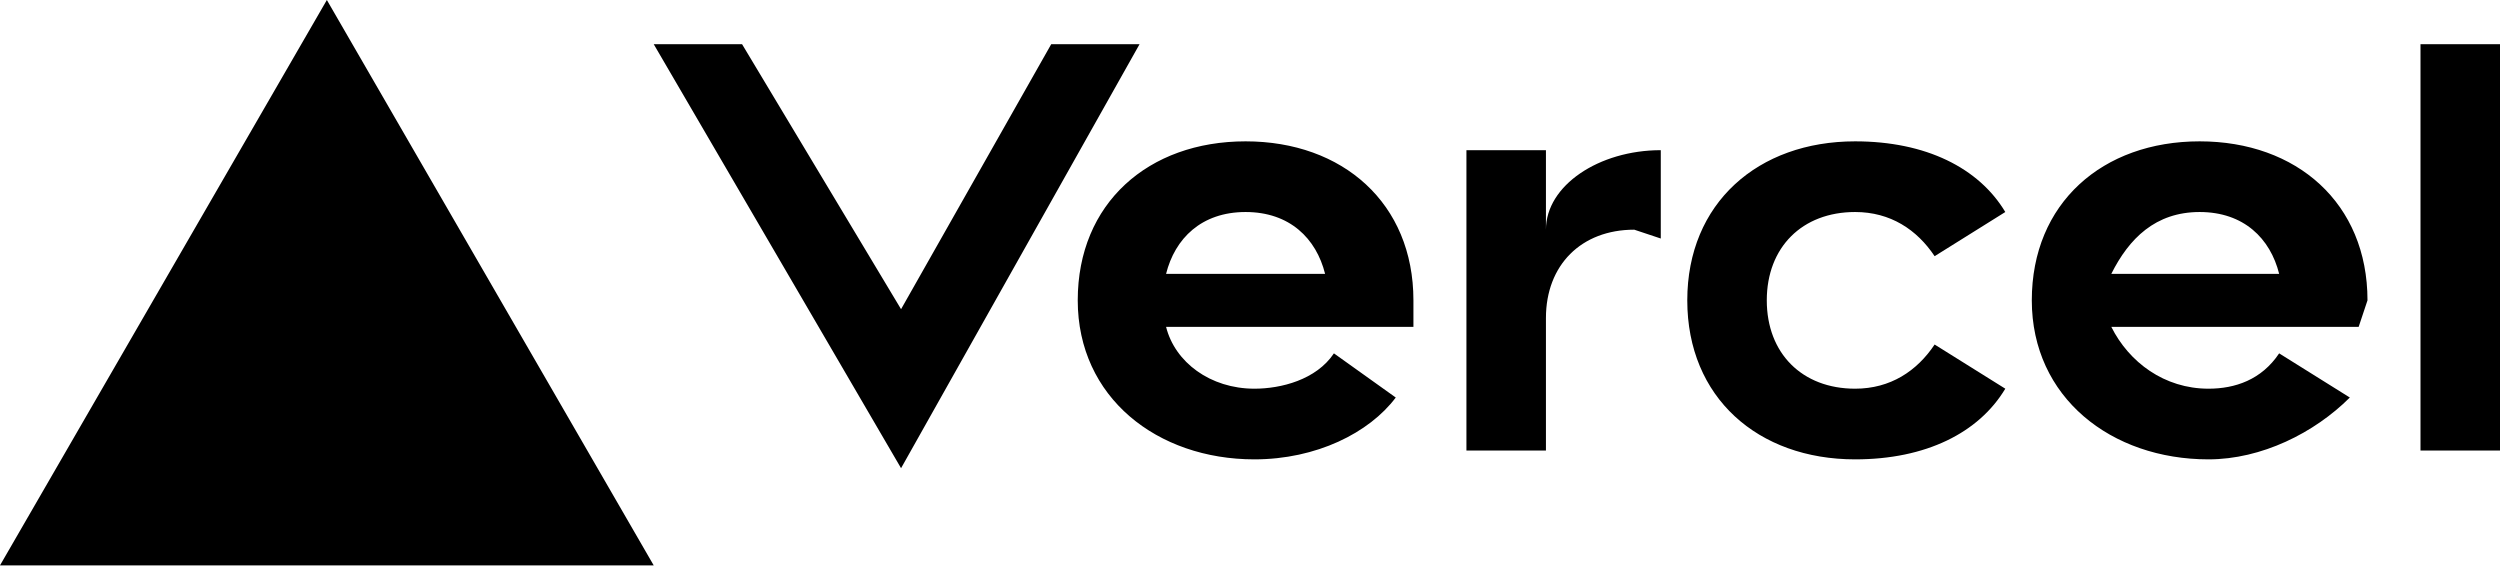
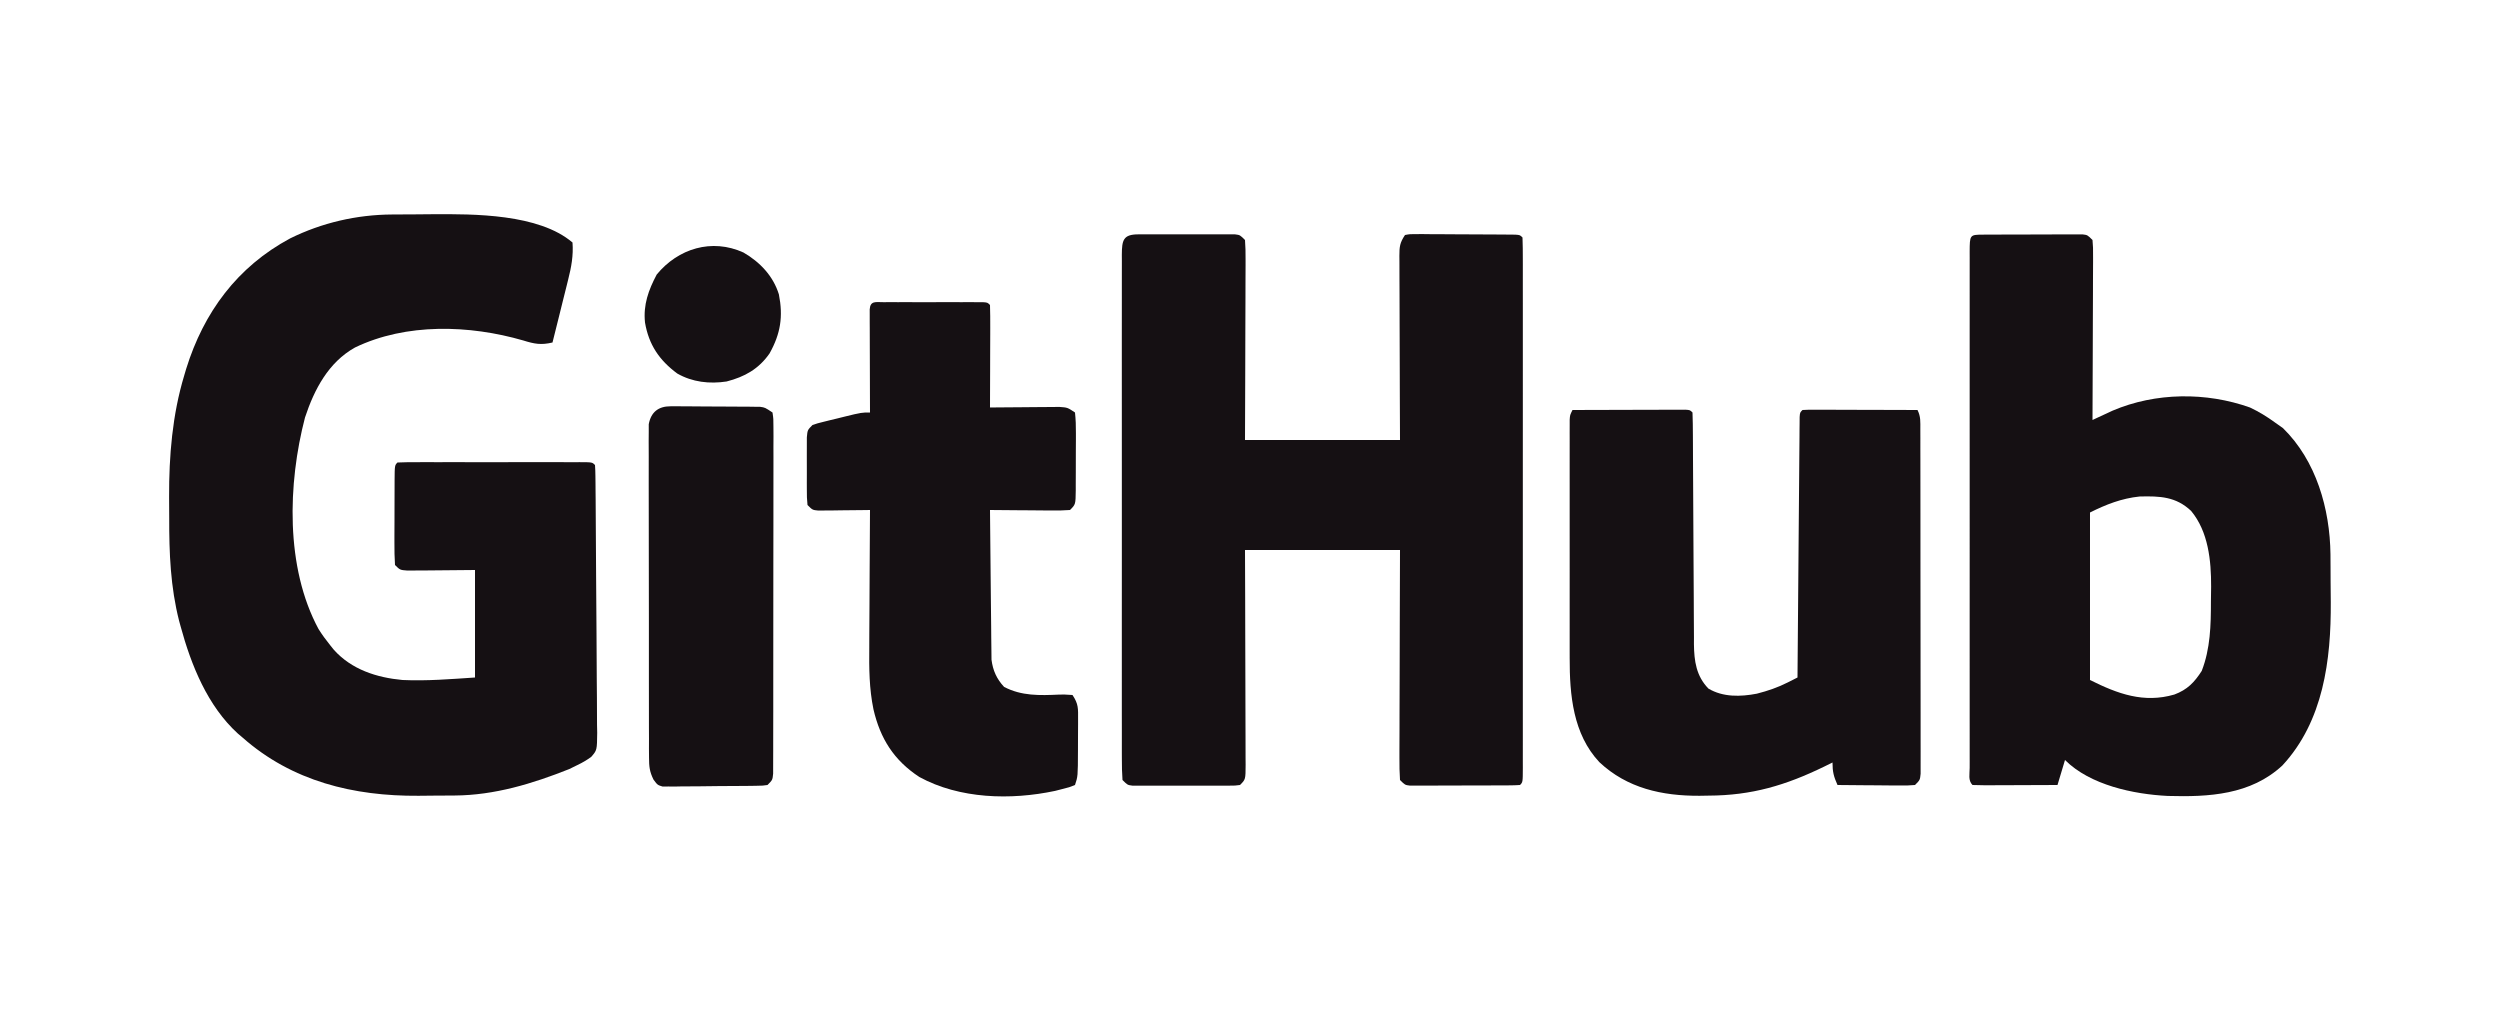
- <svg xmlns="http://www.w3.org/2000/svg" fill="none" viewBox="0 0 283 64">
-   <path fill="black" d="M141 16c-11 0-19 7-19 18s9 18 20 18c7 0 13-3 16-7l-7-5c-2 3-6 4-9 4-5 0-9-3-10-7h28v-3c0-11-8-18-19-18zm-9 15c1-4 4-7 9-7s8 3 9 7h-18zm117-15c-11 0-19 7-19 18s9 18 20 18c6 0 12-3 16-7l-8-5c-2 3-5 4-8 4-5 0-9-3-11-7h28l1-3c0-11-8-18-19-18zm-10 15c2-4 5-7 10-7s8 3 9 7h-19zm-39 3c0 6 4 10 10 10 4 0 7-2 9-5l8 5c-3 5-9 8-17 8-11 0-19-7-19-18s8-18 19-18c8 0 14 3 17 8l-8 5c-2-3-5-5-9-5-6 0-10 4-10 10zm83-29v46h-9V5h9zM37 0l37 64H0L37 0zm92 5-27 48L74 5h10l18 30 17-30h10zm59 12v10l-3-1c-6 0-10 4-10 10v15h-9V17h9v9c0-5 6-9 13-9z" />
+ <svg xmlns="http://www.w3.org/2000/svg" version="1.1" width="1000" height="410">
+   <path d="M0 0 C0.854 -0.006 1.708 -0.011 2.588 -0.017 C4.399 -0.027 6.209 -0.033 8.02 -0.037 C10.716 -0.047 13.413 -0.078 16.109 -0.109 C32.744 -0.212 58.657 -0.296 72.148 11.203 C72.549 16.41 71.678 21.091 70.398 26.105 C70.221 26.828 70.043 27.551 69.86 28.295 C69.297 30.579 68.723 32.86 68.148 35.141 C67.762 36.698 67.377 38.256 66.992 39.814 C66.053 43.613 65.103 47.409 64.148 51.203 C59.583 52.281 56.967 51.794 52.461 50.391 C30.938 44.15 5.596 43.336 -14.852 53.203 C-25.471 59.133 -31.147 69.981 -34.852 81.203 C-41.736 107.595 -42.767 141.122 -29.441 165.816 C-28.023 168.068 -26.524 170.134 -24.852 172.203 C-24.34 172.839 -23.828 173.474 -23.301 174.129 C-16.218 182.023 -6.183 185.24 4.148 186.203 C13.868 186.643 23.431 185.851 33.148 185.203 C33.148 171.013 33.148 156.823 33.148 142.203 C23.365 142.282 23.365 142.282 13.583 142.383 C12.369 142.388 11.156 142.393 9.906 142.398 C8.037 142.414 8.037 142.414 6.129 142.43 C3.148 142.203 3.148 142.203 1.148 140.203 C0.961 137.202 0.893 134.294 0.918 131.293 C0.918 130.41 0.919 129.528 0.919 128.618 C0.922 126.751 0.93 124.884 0.943 123.017 C0.961 120.149 0.963 117.281 0.963 114.412 C0.968 112.602 0.974 110.791 0.98 108.98 C0.982 108.117 0.983 107.253 0.984 106.364 C1.032 100.319 1.032 100.319 2.148 99.203 C4.577 99.103 6.977 99.067 9.406 99.074 C10.166 99.072 10.925 99.07 11.707 99.068 C14.229 99.064 16.751 99.067 19.273 99.07 C21.018 99.07 22.763 99.069 24.508 99.067 C28.17 99.066 31.832 99.068 35.494 99.073 C40.199 99.078 44.904 99.075 49.608 99.069 C53.213 99.066 56.818 99.067 60.422 99.069 C62.158 99.07 63.893 99.069 65.628 99.067 C68.049 99.064 70.47 99.068 72.891 99.074 C73.615 99.072 74.339 99.07 75.085 99.068 C80.034 99.089 80.034 99.089 81.148 100.203 C81.259 101.684 81.301 103.17 81.316 104.656 C81.327 105.617 81.339 106.579 81.351 107.57 C81.362 109.166 81.362 109.166 81.373 110.794 C81.384 111.908 81.396 113.021 81.408 114.169 C81.505 124.449 81.557 134.729 81.593 145.009 C81.621 152.609 81.672 160.209 81.754 167.809 C81.816 173.795 81.84 179.78 81.852 185.767 C81.862 188.314 81.884 190.861 81.919 193.408 C81.965 196.971 81.967 200.531 81.959 204.095 C81.983 205.151 82.006 206.206 82.03 207.294 C81.951 214.272 81.951 214.272 79.652 216.94 C77.864 218.252 76.151 219.257 74.148 220.203 C73.06 220.739 71.972 221.276 70.852 221.828 C56.156 227.68 40.929 232.312 25.004 232.406 C23.851 232.415 23.851 232.415 22.675 232.424 C21.05 232.433 19.426 232.439 17.801 232.443 C15.381 232.453 12.961 232.484 10.541 232.516 C-15.363 232.692 -40.002 226.761 -59.852 209.203 C-60.464 208.685 -61.076 208.167 -61.707 207.633 C-73.826 196.595 -80.404 180.227 -84.602 164.766 C-84.8 164.04 -84.999 163.314 -85.204 162.566 C-88.672 148.959 -89.2 135.384 -89.167 121.426 C-89.164 118.603 -89.188 115.78 -89.213 112.957 C-89.271 96.6 -87.913 80.125 -83.164 64.391 C-82.911 63.532 -82.657 62.674 -82.396 61.79 C-75.372 39.101 -61.902 20.892 -40.824 9.578 C-28.114 3.294 -14.159 0.075 0 0 Z " fill="#151013" transform="translate(156.8516,85.79688)" />
+   <path d="M0 0 C0.894 -0.006 1.789 -0.013 2.71 -0.019 C4.162 -0.013 4.162 -0.013 5.643 -0.007 C6.634 -0.009 7.625 -0.011 8.646 -0.013 C10.745 -0.014 12.843 -0.01 14.941 -0.002 C18.161 0.009 21.38 -0.002 24.6 -0.015 C26.635 -0.013 28.67 -0.011 30.705 -0.007 C31.673 -0.011 32.641 -0.015 33.638 -0.019 C34.532 -0.013 35.426 -0.006 36.348 0 C37.137 0.002 37.926 0.003 38.738 0.005 C40.674 0.259 40.674 0.259 42.674 2.259 C42.862 4.819 42.926 7.269 42.901 9.83 C42.901 10.61 42.901 11.391 42.902 12.195 C42.9 14.781 42.885 17.368 42.869 19.954 C42.865 21.745 42.863 23.536 42.861 25.326 C42.853 30.045 42.833 34.763 42.811 39.481 C42.787 45.14 42.778 50.798 42.766 56.456 C42.747 65.057 42.709 73.658 42.674 82.259 C63.134 82.259 83.594 82.259 104.674 82.259 C104.651 76.591 104.627 70.923 104.604 65.083 C104.593 61.496 104.584 57.91 104.576 54.323 C104.564 48.628 104.55 42.933 104.523 37.238 C104.501 32.647 104.489 28.056 104.484 23.466 C104.48 21.713 104.473 19.96 104.462 18.206 C104.448 15.755 104.446 13.303 104.447 10.851 C104.44 10.123 104.432 9.395 104.425 8.645 C104.44 4.953 104.567 3.419 106.674 0.259 C108.654 -0.109 108.654 -0.109 111.108 -0.098 C112.484 -0.102 112.484 -0.102 113.888 -0.107 C115.377 -0.088 115.377 -0.088 116.896 -0.069 C117.912 -0.067 118.928 -0.066 119.975 -0.064 C122.124 -0.057 124.274 -0.043 126.423 -0.022 C129.726 0.009 133.029 0.019 136.332 0.024 C138.416 0.034 140.5 0.044 142.584 0.056 C143.579 0.06 144.574 0.064 145.598 0.069 C146.513 0.078 147.427 0.088 148.369 0.098 C149.178 0.104 149.987 0.111 150.821 0.118 C152.674 0.259 152.674 0.259 153.674 1.259 C153.774 4.063 153.808 6.843 153.801 9.648 C153.802 10.539 153.804 11.429 153.806 12.347 C153.81 15.354 153.806 18.361 153.803 21.368 C153.805 23.514 153.806 25.661 153.809 27.807 C153.813 33.654 153.811 39.501 153.808 45.348 C153.806 51.452 153.808 57.556 153.81 63.66 C153.811 73.913 153.809 84.166 153.804 94.419 C153.799 106.291 153.801 118.164 153.806 130.037 C153.811 140.21 153.811 150.383 153.809 160.556 C153.807 166.641 153.807 172.726 153.81 178.811 C153.813 184.53 153.811 190.249 153.805 195.968 C153.804 198.074 153.804 200.18 153.806 202.285 C153.809 205.147 153.806 208.008 153.801 210.869 C153.803 211.714 153.805 212.558 153.808 213.429 C153.788 219.145 153.788 219.145 152.674 220.259 C151.242 220.362 149.805 220.397 148.369 220.404 C147.455 220.41 146.541 220.417 145.598 220.423 C144.106 220.425 144.106 220.425 142.584 220.427 C141.569 220.43 140.554 220.433 139.509 220.437 C137.357 220.442 135.206 220.444 133.055 220.444 C129.754 220.446 126.453 220.464 123.152 220.483 C121.067 220.486 118.982 220.488 116.896 220.489 C115.904 220.496 114.911 220.504 113.888 220.511 C112.512 220.506 112.512 220.506 111.108 220.502 C110.298 220.503 109.488 220.505 108.654 220.506 C106.674 220.259 106.674 220.259 104.674 218.259 C104.486 215.336 104.422 212.509 104.447 209.586 C104.446 208.689 104.446 207.791 104.446 206.866 C104.447 203.89 104.463 200.914 104.479 197.938 C104.482 195.879 104.485 193.819 104.487 191.759 C104.495 186.331 104.514 180.902 104.536 175.474 C104.561 168.964 104.57 162.455 104.581 155.945 C104.601 146.05 104.639 136.154 104.674 126.259 C84.214 126.259 63.754 126.259 42.674 126.259 C42.697 132.877 42.72 139.495 42.744 146.313 C42.754 150.497 42.764 154.681 42.771 158.864 C42.783 165.51 42.798 172.156 42.825 178.801 C42.846 184.157 42.858 189.513 42.864 194.868 C42.867 196.915 42.875 198.962 42.885 201.009 C42.9 203.868 42.902 206.727 42.901 209.586 C42.908 210.44 42.915 211.293 42.923 212.172 C42.902 218.031 42.902 218.031 40.674 220.259 C38.738 220.513 38.738 220.513 36.348 220.518 C35.453 220.524 34.559 220.53 33.638 220.537 C32.186 220.531 32.186 220.531 30.705 220.524 C29.714 220.526 28.723 220.528 27.701 220.53 C25.603 220.532 23.505 220.528 21.407 220.52 C18.187 220.509 14.968 220.519 11.748 220.532 C9.713 220.531 7.678 220.528 5.643 220.524 C4.675 220.528 3.707 220.533 2.71 220.537 C1.369 220.527 1.369 220.527 0 220.518 C-0.789 220.516 -1.578 220.514 -2.391 220.513 C-4.326 220.259 -4.326 220.259 -6.326 218.259 C-6.524 215.418 -6.595 212.674 -6.58 209.832 C-6.583 208.949 -6.586 208.067 -6.59 207.158 C-6.598 204.184 -6.591 201.21 -6.585 198.235 C-6.588 196.11 -6.591 193.985 -6.596 191.86 C-6.605 186.075 -6.601 180.29 -6.595 174.505 C-6.59 168.463 -6.594 162.421 -6.598 156.378 C-6.601 146.23 -6.596 136.081 -6.587 125.933 C-6.576 114.184 -6.58 102.436 -6.591 90.688 C-6.6 80.618 -6.601 70.547 -6.596 60.477 C-6.593 54.455 -6.592 48.433 -6.599 42.411 C-6.605 36.751 -6.601 31.091 -6.589 25.431 C-6.586 23.349 -6.587 21.266 -6.591 19.183 C-6.597 16.351 -6.59 13.519 -6.58 10.686 C-6.585 9.853 -6.589 9.02 -6.594 8.161 C-6.553 2.344 -6.087 0.012 0 0 Z " fill="#151013" transform="translate(455.3262,93.74121)" />
+   <path d="M0 0 C0.914 -0.006 1.829 -0.013 2.771 -0.019 C3.766 -0.02 4.76 -0.022 5.785 -0.023 C6.8 -0.026 7.815 -0.029 8.861 -0.033 C11.012 -0.038 13.163 -0.04 15.314 -0.04 C18.615 -0.042 21.916 -0.06 25.217 -0.079 C27.302 -0.082 29.388 -0.084 31.473 -0.085 C32.466 -0.092 33.458 -0.1 34.481 -0.107 C35.399 -0.104 36.316 -0.101 37.262 -0.098 C38.071 -0.099 38.881 -0.101 39.715 -0.102 C41.696 0.145 41.696 0.145 43.696 2.145 C43.936 5.119 43.936 5.119 43.923 8.982 C43.923 9.684 43.923 10.387 43.923 11.111 C43.922 13.437 43.907 15.764 43.891 18.091 C43.887 19.702 43.884 21.313 43.882 22.925 C43.875 27.17 43.855 31.414 43.833 35.659 C43.812 39.989 43.803 44.319 43.793 48.649 C43.772 57.148 43.738 65.647 43.696 74.145 C44.787 73.634 44.787 73.634 45.9 73.113 C47.353 72.441 47.353 72.441 48.836 71.755 C49.79 71.311 50.745 70.867 51.728 70.41 C68.943 63.074 89.166 62.912 106.696 69.145 C110.291 70.85 113.487 72.799 116.696 75.145 C117.747 75.888 118.799 76.63 119.883 77.395 C133.182 90.398 138.662 109.657 138.886 127.88 C138.89 128.706 138.894 129.532 138.899 130.384 C138.904 131.263 138.91 132.143 138.916 133.049 C138.925 134.909 138.932 136.769 138.936 138.629 C138.945 141.411 138.976 144.193 139.008 146.975 C139.146 170.108 136.054 194.644 119.649 212.333 C106.958 224.11 90.224 224.993 73.801 224.52 C60.151 223.845 42.749 220.199 32.696 210.145 C31.706 213.445 30.716 216.745 29.696 220.145 C24.872 220.17 20.048 220.188 15.224 220.2 C13.582 220.205 11.94 220.212 10.297 220.221 C7.942 220.233 5.586 220.238 3.231 220.243 C2.492 220.248 1.754 220.253 0.993 220.259 C-0.773 220.259 -2.539 220.207 -4.304 220.145 C-6.136 218.314 -5.43 215.753 -5.438 213.315 C-5.435 212.048 -5.435 212.048 -5.431 210.756 C-5.433 209.865 -5.435 208.975 -5.436 208.058 C-5.44 205.05 -5.437 202.043 -5.434 199.036 C-5.435 196.89 -5.437 194.743 -5.439 192.597 C-5.444 186.75 -5.442 180.903 -5.439 175.056 C-5.436 168.952 -5.439 162.848 -5.44 156.744 C-5.442 146.491 -5.44 136.238 -5.435 125.985 C-5.429 114.113 -5.431 102.24 -5.437 90.367 C-5.441 80.194 -5.442 70.021 -5.439 59.848 C-5.438 53.763 -5.437 47.678 -5.441 41.593 C-5.444 35.874 -5.442 30.155 -5.436 24.436 C-5.435 22.33 -5.435 20.224 -5.437 18.119 C-5.44 15.258 -5.436 12.396 -5.431 9.535 C-5.434 8.69 -5.436 7.846 -5.438 6.975 C-5.414 0.026 -5.414 0.026 0 0 Z M42.696 111.145 C42.696 133.255 42.696 155.365 42.696 178.145 C53.807 183.701 64.218 187.515 76.446 183.958 C81.6 182.036 84.422 179.126 87.383 174.52 C90.847 165.614 91.068 156.244 91.066 146.785 C91.071 144.779 91.107 142.776 91.145 140.77 C91.175 130.412 90.048 118.826 83.141 110.512 C77.086 104.785 70.654 104.536 62.535 104.747 C55.333 105.494 49.127 107.929 42.696 111.145 Z " fill="#151013" transform="translate(793.3044,93.85474)" />
+   <path d="M0 0 C6.675 -0.025 13.35 -0.043 20.026 -0.055 C22.298 -0.06 24.571 -0.067 26.844 -0.075 C30.103 -0.088 33.362 -0.093 36.621 -0.098 C37.644 -0.103 38.667 -0.108 39.721 -0.113 C40.662 -0.113 41.603 -0.113 42.572 -0.114 C43.405 -0.116 44.237 -0.118 45.095 -0.12 C47 0 47 0 48 1 C48.109 4.062 48.154 7.103 48.158 10.166 C48.163 11.129 48.168 12.092 48.173 13.083 C48.184 15.183 48.192 17.282 48.199 19.381 C48.211 22.706 48.23 26.031 48.252 29.356 C48.314 38.813 48.368 48.27 48.401 57.727 C48.422 63.505 48.458 69.283 48.502 75.062 C48.516 77.263 48.525 79.464 48.528 81.665 C48.533 84.753 48.556 87.84 48.583 90.928 C48.58 91.833 48.577 92.737 48.574 93.67 C48.662 100.404 49.48 106.414 54.375 111.438 C60.206 114.908 67.211 114.733 73.746 113.469 C78.154 112.344 82.12 110.99 86.179 108.935 C86.896 108.573 87.613 108.211 88.351 107.838 C88.895 107.562 89.439 107.285 90 107 C90.004 106.455 90.008 105.909 90.013 105.347 C90.116 92.095 90.225 78.842 90.339 65.59 C90.395 59.181 90.448 52.772 90.497 46.364 C90.545 40.184 90.597 34.005 90.653 27.826 C90.673 25.463 90.692 23.1 90.709 20.736 C90.733 17.439 90.763 14.141 90.795 10.844 C90.8 9.856 90.806 8.869 90.812 7.851 C90.822 6.958 90.832 6.065 90.842 5.144 C90.848 4.364 90.855 3.583 90.861 2.778 C91 1 91 1 92 0 C93.443 -0.093 94.89 -0.117 96.336 -0.114 C97.257 -0.113 98.178 -0.113 99.127 -0.113 C100.128 -0.108 101.129 -0.103 102.16 -0.098 C103.18 -0.096 104.199 -0.095 105.25 -0.093 C108.521 -0.088 111.792 -0.075 115.062 -0.062 C117.274 -0.057 119.486 -0.053 121.697 -0.049 C127.132 -0.038 132.566 -0.021 138 0 C139.344 2.688 139.129 4.759 139.134 7.77 C139.14 9.612 139.14 9.612 139.147 11.492 C139.146 12.861 139.146 14.229 139.145 15.598 C139.148 17.033 139.152 18.469 139.155 19.904 C139.164 23.809 139.167 27.714 139.167 31.619 C139.168 34.874 139.172 38.13 139.175 41.386 C139.184 49.063 139.186 56.741 139.185 64.419 C139.185 72.35 139.195 80.281 139.211 88.212 C139.224 95.013 139.229 101.813 139.229 108.614 C139.229 112.68 139.231 116.745 139.242 120.811 C139.252 124.633 139.252 128.454 139.245 132.276 C139.243 133.681 139.246 135.086 139.252 136.492 C139.26 138.405 139.254 140.317 139.247 142.23 C139.248 143.302 139.248 144.375 139.249 145.479 C139 148 139 148 137 150 C133.927 150.227 133.927 150.227 130.023 150.195 C129.338 150.192 128.653 150.19 127.947 150.187 C125.756 150.176 123.566 150.15 121.375 150.125 C119.891 150.115 118.406 150.106 116.922 150.098 C113.281 150.076 109.641 150.041 106 150 C104.502 146.629 104 144.796 104 141 C102.385 141.797 102.385 141.797 100.738 142.609 C85.287 150.125 71.767 154.177 54.438 154.25 C53.238 154.271 52.039 154.291 50.803 154.312 C35.869 154.377 21.878 151.324 10.746 140.863 C0.187 129.596 -1.16 113.949 -1.129 99.209 C-1.131 98.158 -1.133 97.107 -1.135 96.024 C-1.139 92.57 -1.136 89.117 -1.133 85.664 C-1.133 83.259 -1.134 80.854 -1.136 78.449 C-1.137 73.42 -1.135 68.392 -1.13 63.364 C-1.125 56.907 -1.128 50.451 -1.134 43.994 C-1.138 39.034 -1.136 34.074 -1.134 29.114 C-1.133 26.732 -1.134 24.35 -1.136 21.968 C-1.139 18.65 -1.135 15.332 -1.129 12.014 C-1.131 11.024 -1.133 10.034 -1.136 9.014 C-1.133 8.114 -1.13 7.214 -1.127 6.287 C-1.126 5.11 -1.126 5.11 -1.126 3.91 C-1 2 -1 2 0 0 Z " fill="#151013" transform="translate(629,164)" />
+   <path d="M0 0 C0.918 -0.003 1.835 -0.006 2.781 -0.01 C4.278 -0.007 4.278 -0.007 5.805 -0.003 C6.822 -0.004 7.839 -0.005 8.887 -0.006 C11.043 -0.007 13.198 -0.005 15.354 -0.001 C18.665 0.004 21.977 -0.001 25.289 -0.007 C27.378 -0.007 29.466 -0.005 31.555 -0.003 C32.553 -0.005 33.55 -0.007 34.579 -0.01 C35.496 -0.006 36.414 -0.003 37.359 0 C38.171 0.001 38.983 0.002 39.82 0.002 C41.68 0.129 41.68 0.129 42.68 1.129 C42.768 4.159 42.795 7.166 42.777 10.196 C42.776 11.104 42.775 12.013 42.773 12.949 C42.767 15.863 42.755 18.778 42.742 21.692 C42.737 23.663 42.733 25.633 42.729 27.604 C42.717 32.446 42.7 37.288 42.68 42.129 C43.603 42.119 44.526 42.108 45.478 42.098 C48.905 42.064 52.332 42.038 55.76 42.02 C57.243 42.009 58.726 41.996 60.209 41.979 C62.341 41.954 64.473 41.943 66.605 41.934 C68.53 41.918 68.53 41.918 70.493 41.902 C73.68 42.129 73.68 42.129 76.68 44.129 C76.971 46.943 77.076 49.534 77.043 52.348 C77.044 53.569 77.044 53.569 77.044 54.814 C77.042 56.535 77.032 58.257 77.016 59.979 C76.992 62.619 76.995 65.258 77.002 67.899 C76.996 69.57 76.989 71.24 76.98 72.911 C76.981 73.703 76.982 74.496 76.983 75.313 C76.911 80.898 76.911 80.898 74.68 83.129 C72.242 83.304 69.92 83.361 67.484 83.325 C66.777 83.322 66.069 83.319 65.341 83.316 C63.078 83.305 60.817 83.28 58.555 83.254 C57.022 83.244 55.49 83.235 53.957 83.227 C50.198 83.205 46.439 83.17 42.68 83.129 C42.741 91.24 42.818 99.351 42.915 107.461 C42.96 111.227 42.999 114.994 43.026 118.76 C43.052 122.398 43.093 126.035 43.143 129.673 C43.16 131.058 43.171 132.443 43.177 133.828 C43.187 135.774 43.217 137.719 43.247 139.665 C43.258 140.771 43.27 141.877 43.281 143.016 C43.832 147.316 45.347 150.695 48.305 153.879 C55.292 157.557 62.612 157.32 70.271 156.968 C72.301 156.907 72.301 156.907 75.68 157.129 C78.113 160.78 77.925 162.534 77.91 166.879 C77.91 167.534 77.909 168.188 77.909 168.863 C77.906 170.245 77.898 171.626 77.885 173.008 C77.867 175.122 77.865 177.235 77.865 179.348 C77.827 189.686 77.827 189.686 76.68 193.129 C74.422 194.043 74.422 194.043 71.555 194.754 C70.624 194.994 69.693 195.234 68.734 195.481 C51.012 199.243 30.539 198.736 14.402 189.918 C4.239 183.24 -1.219 174.581 -3.935 162.867 C-5.649 154.548 -5.702 146.476 -5.613 138.012 C-5.608 136.418 -5.603 134.824 -5.6 133.229 C-5.589 129.083 -5.56 124.938 -5.526 120.792 C-5.495 116.541 -5.482 112.29 -5.467 108.04 C-5.435 99.736 -5.384 91.433 -5.32 83.129 C-6.007 83.14 -6.693 83.15 -7.4 83.161 C-10.498 83.203 -13.597 83.229 -16.695 83.254 C-17.776 83.271 -18.856 83.288 -19.969 83.305 C-21 83.312 -22.031 83.318 -23.094 83.325 C-24.047 83.335 -25 83.346 -25.982 83.356 C-28.32 83.129 -28.32 83.129 -30.32 81.129 C-30.579 78.18 -30.579 78.18 -30.586 74.442 C-30.588 73.784 -30.59 73.125 -30.592 72.447 C-30.593 71.055 -30.589 69.663 -30.581 68.271 C-30.57 66.138 -30.581 64.005 -30.594 61.872 C-30.592 60.52 -30.59 59.168 -30.586 57.817 C-30.584 56.583 -30.581 55.35 -30.579 54.079 C-30.32 51.129 -30.32 51.129 -28.32 49.129 C-26.305 48.443 -26.305 48.443 -23.855 47.84 C-22.973 47.621 -22.091 47.402 -21.182 47.176 C-20.258 46.955 -19.334 46.733 -18.383 46.504 C-17.003 46.16 -17.003 46.16 -15.596 45.809 C-8.742 44.129 -8.742 44.129 -5.32 44.129 C-5.328 42.183 -5.328 42.183 -5.336 40.198 C-5.354 35.403 -5.366 30.608 -5.375 25.813 C-5.38 23.734 -5.387 21.655 -5.396 19.576 C-5.408 16.595 -5.414 13.614 -5.418 10.633 C-5.426 9.23 -5.426 9.23 -5.434 7.799 C-5.434 6.507 -5.434 6.507 -5.434 5.19 C-5.436 4.429 -5.438 3.667 -5.441 2.882 C-5.198 -0.652 -3.018 0.003 0 0 Z " fill="#151013" transform="translate(353.3203,120.8706)" />
+   <path d="M0 0 C0.831 -0.006 1.662 -0.012 2.518 -0.019 C3.406 -0.004 4.295 0.01 5.211 0.025 C6.13 0.026 7.05 0.027 7.997 0.028 C9.938 0.034 11.879 0.049 13.819 0.074 C16.793 0.111 19.766 0.115 22.74 0.115 C24.626 0.125 26.512 0.136 28.398 0.15 C29.289 0.152 30.18 0.154 31.097 0.157 C32.339 0.176 32.339 0.176 33.605 0.195 C34.697 0.207 34.697 0.207 35.81 0.218 C37.738 0.486 37.738 0.486 40.738 2.486 C41.113 5.022 41.113 5.022 41.112 8.294 C41.123 10.149 41.123 10.149 41.134 12.041 C41.126 13.419 41.118 14.797 41.11 16.175 C41.113 17.621 41.116 19.066 41.121 20.511 C41.131 24.443 41.121 28.375 41.108 32.306 C41.097 36.415 41.101 40.523 41.103 44.631 C41.104 51.532 41.093 58.432 41.074 65.332 C41.053 73.318 41.05 81.303 41.056 89.288 C41.061 96.96 41.056 104.632 41.045 112.303 C41.04 115.573 41.039 118.842 41.041 122.112 C41.043 125.96 41.035 129.807 41.019 133.655 C41.015 135.07 41.014 136.485 41.017 137.9 C41.02 139.826 41.01 141.752 40.999 143.678 C40.997 144.758 40.995 145.837 40.993 146.95 C40.738 149.486 40.738 149.486 38.738 151.486 C36.847 151.76 36.847 151.76 34.52 151.792 C33.213 151.816 33.213 151.816 31.88 151.841 C30.937 151.846 29.994 151.851 29.023 151.857 C28.057 151.866 27.09 151.875 26.094 151.884 C24.047 151.899 22 151.908 19.953 151.911 C16.816 151.923 13.681 151.972 10.545 152.023 C8.558 152.032 6.572 152.04 4.586 152.044 C3.645 152.064 2.704 152.083 1.735 152.104 C0.861 152.098 -0.013 152.091 -0.914 152.085 C-1.683 152.09 -2.452 152.095 -3.244 152.101 C-5.262 151.486 -5.262 151.486 -6.864 149.32 C-8.448 146.109 -8.641 144.084 -8.65 140.521 C-8.66 139.325 -8.669 138.129 -8.68 136.897 C-8.675 135.593 -8.671 134.29 -8.666 132.947 C-8.672 131.553 -8.679 130.16 -8.687 128.767 C-8.705 124.99 -8.704 121.213 -8.698 117.437 C-8.695 114.283 -8.701 111.129 -8.707 107.975 C-8.721 100.537 -8.719 93.098 -8.708 85.659 C-8.697 77.985 -8.711 70.31 -8.737 62.635 C-8.76 56.044 -8.766 49.453 -8.76 42.862 C-8.757 38.926 -8.759 34.99 -8.777 31.054 C-8.792 27.354 -8.788 23.655 -8.769 19.956 C-8.764 17.95 -8.778 15.945 -8.793 13.939 C-8.783 12.746 -8.773 11.553 -8.763 10.324 C-8.763 9.287 -8.763 8.25 -8.763 7.182 C-7.855 2.293 -4.868 -0.019 0 0 Z " fill="#151013" transform="translate(268.262,162.5142)" />
+   <path d="M0 0 C6.579 3.797 11.908 9.389 14.18 16.75 C15.93 25.593 14.864 32.48 10.453 40.363 C6.145 46.577 0.524 49.722 -6.73 51.594 C-13.539 52.64 -20.431 51.863 -26.461 48.414 C-33.69 43.074 -37.868 36.853 -39.375 28 C-40.122 20.908 -37.967 15.007 -34.688 8.812 C-26.129 -1.597 -12.66 -5.749 0 0 Z " fill="#151013" transform="translate(297.375,101)" />
</svg>
